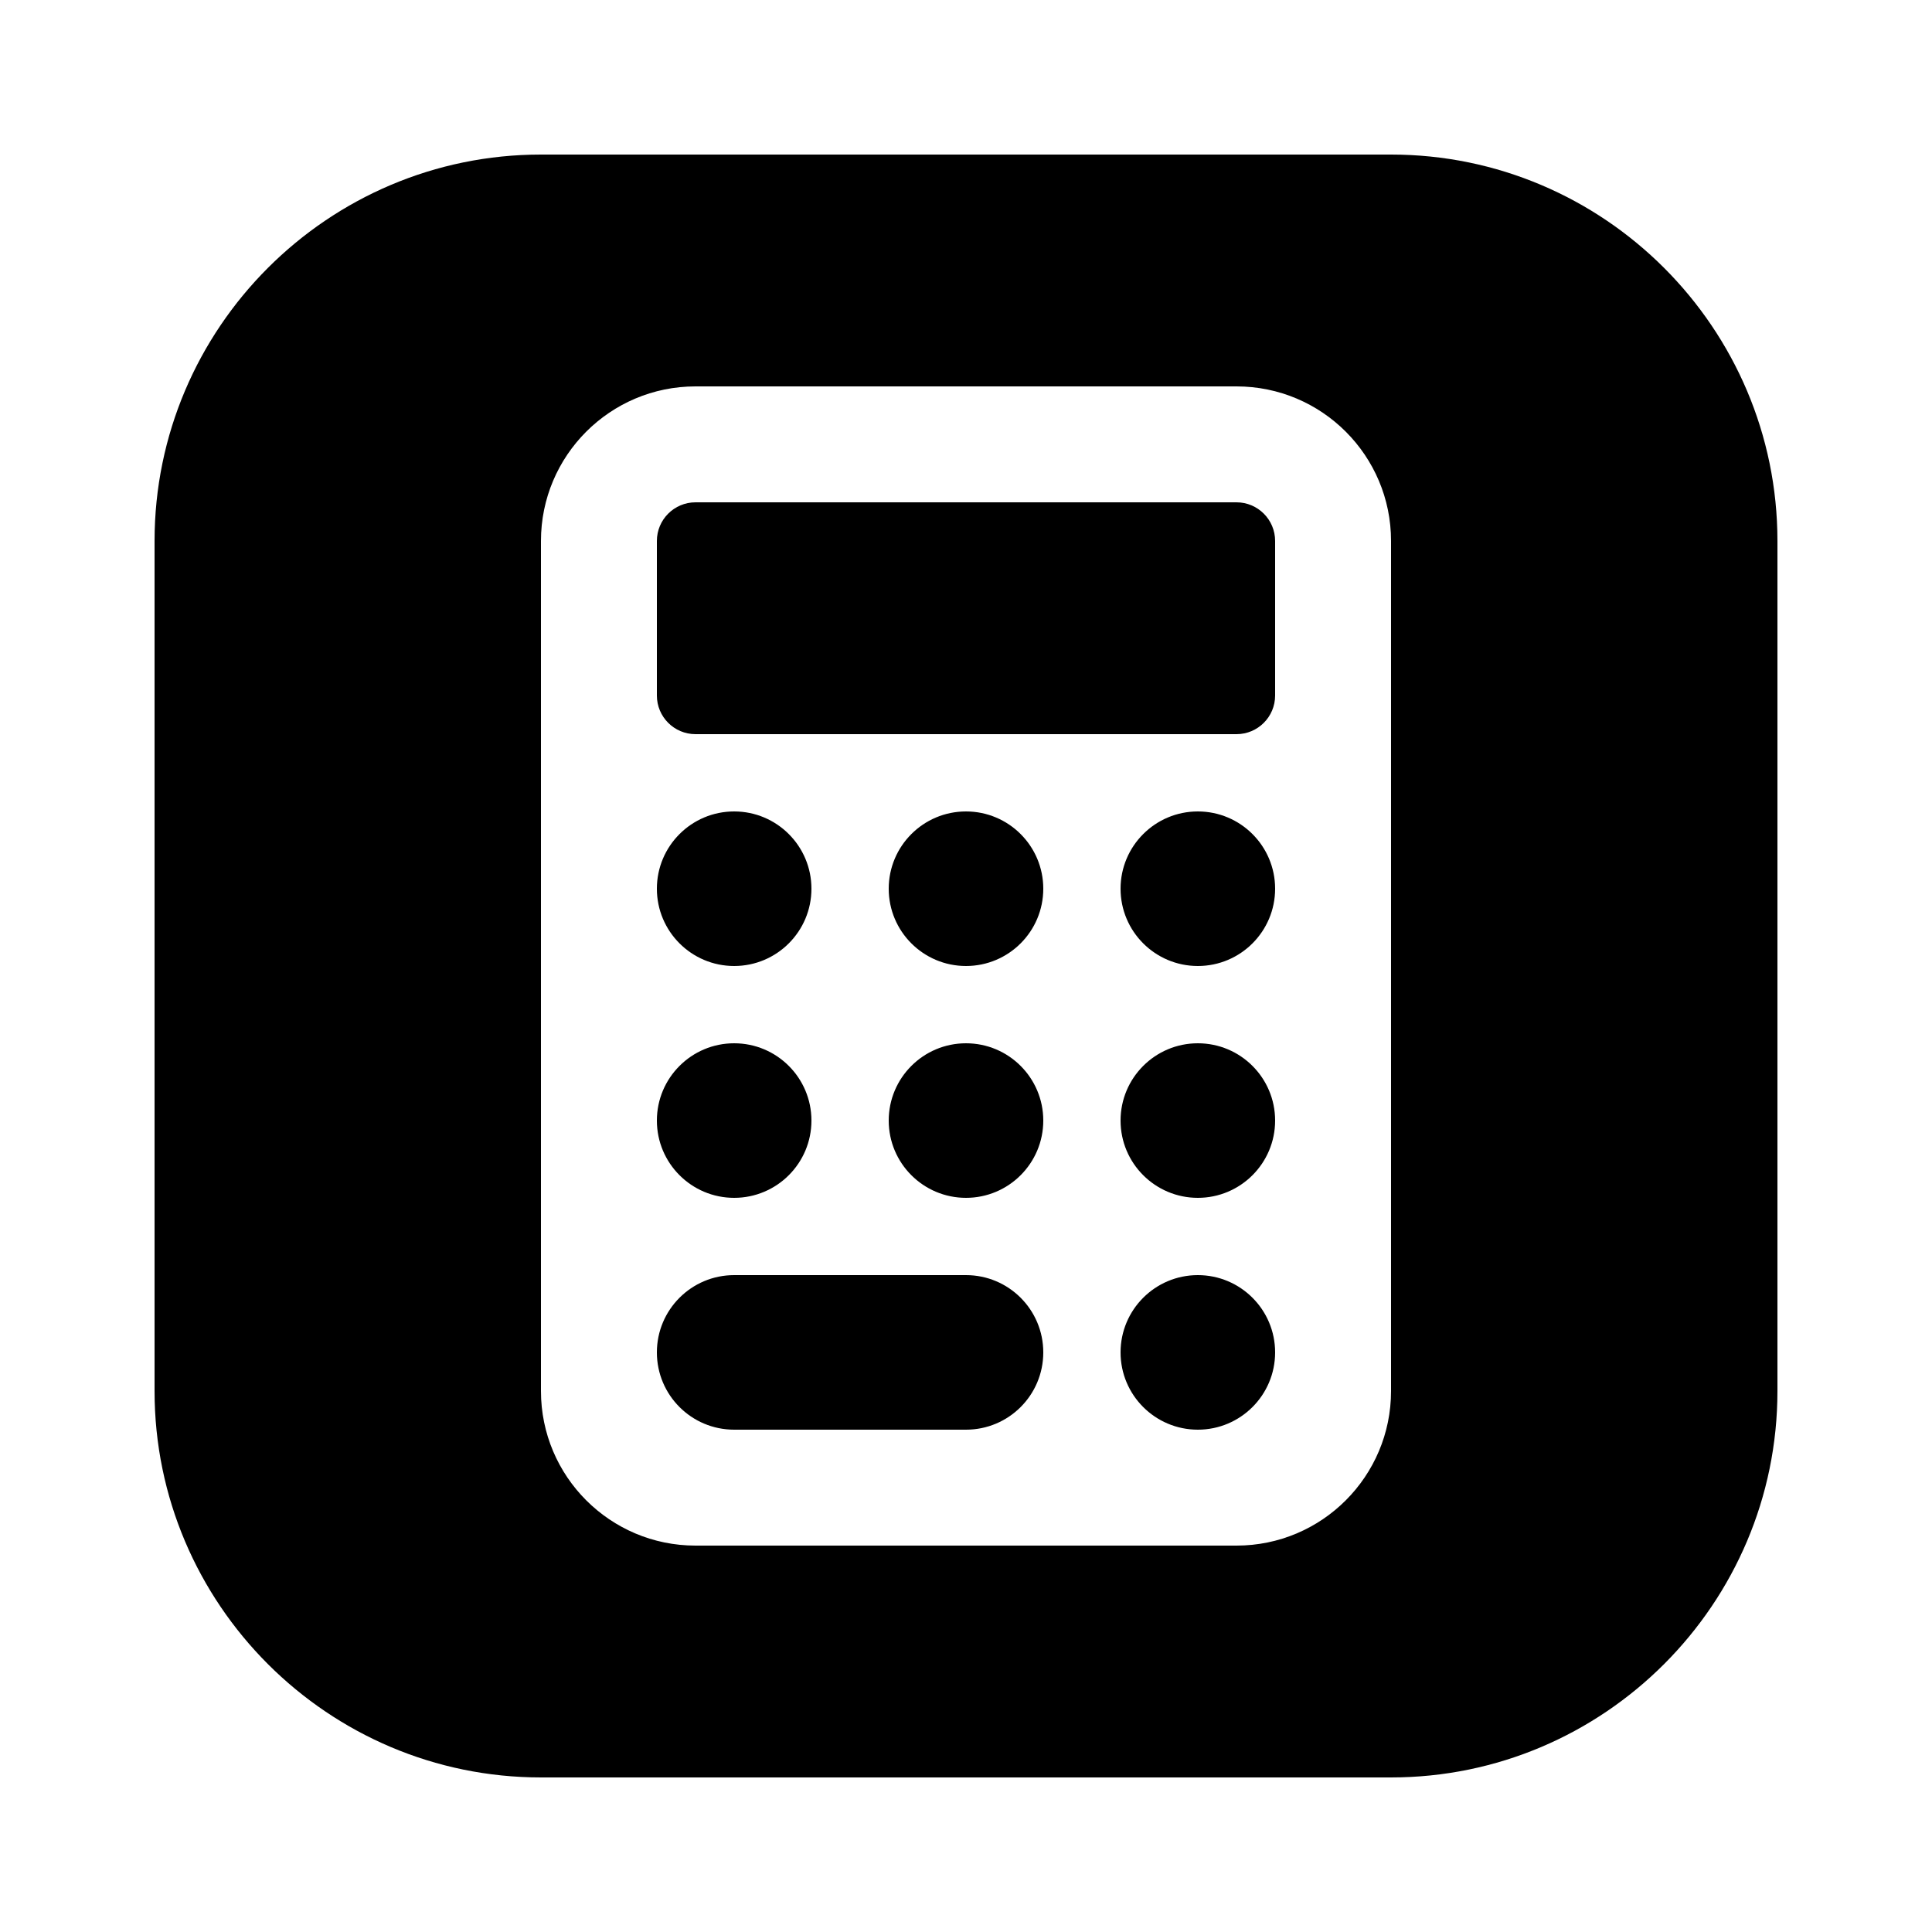
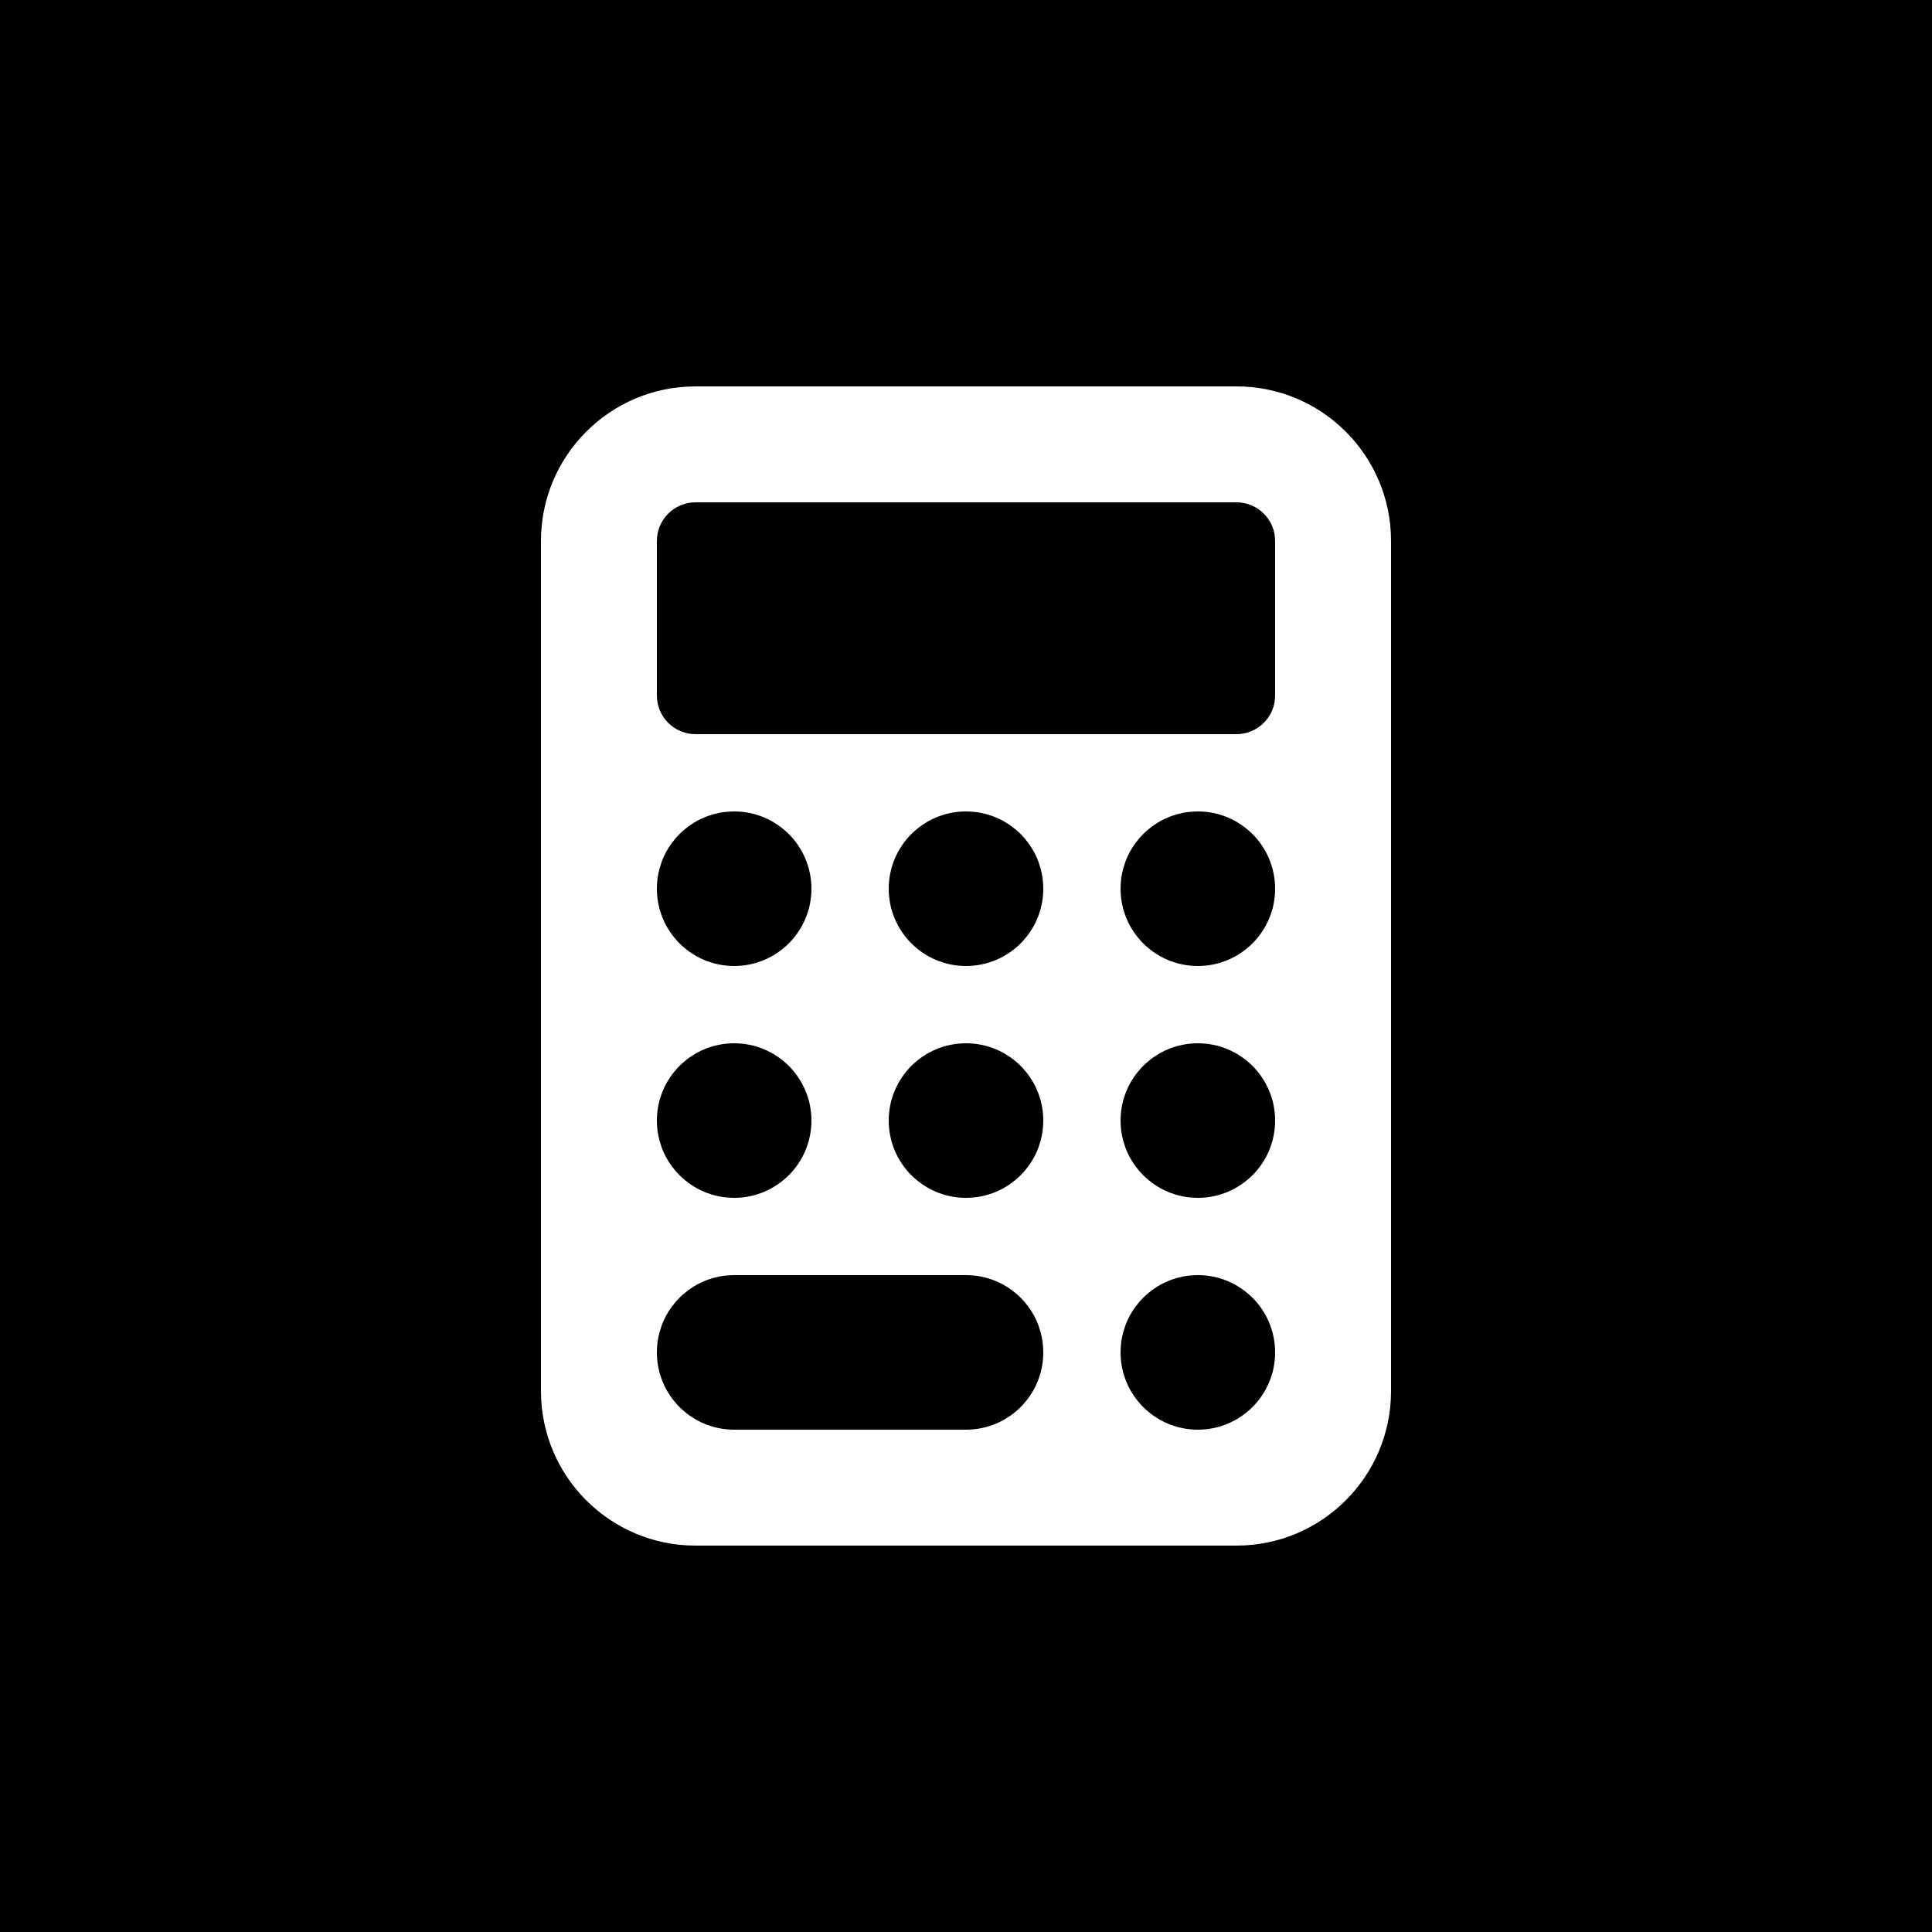
<svg xmlns="http://www.w3.org/2000/svg" width="50" height="50" viewBox="0 0 50 50">
-   <rect x="0" y="0" width="50" height="50" fill="#ffffff" />
-   <path fill="#000000" d="M 14 4 C 8.489 4 4 8.489 4 14 L 4 36 C 4 41.511 8.489 46 14 46 L 36 46 C 41.511 46 46 41.511 46 36 L 46 14 C 46 8.489 41.511 4 36 4 L 14 4 z M 18 10 L 32 10 C 34.209 10 36 11.791 36 14 L 36 36 C 36 38.209 34.209 40 32 40 L 18 40 C 15.791 40 14 38.209 14 36 L 14 14 C 14 11.791 15.791 10 18 10 z M 18 13 C 17.448 13 17 13.448 17 14 L 17 18 C 17 18.552 17.448 19 18 19 L 32 19 C 32.552 19 33 18.552 33 18 L 33 14 C 33 13.448 32.552 13 32 13 L 18 13 z M 19 21 A 2 2 0 0 0 19 25 A 2 2 0 0 0 19 21 z M 25 21 A 2 2 0 0 0 25 25 A 2 2 0 0 0 25 21 z M 31 21 A 2 2 0 0 0 31 25 A 2 2 0 0 0 31 21 z M 19 27 A 2 2 0 0 0 19 31 A 2 2 0 0 0 19 27 z M 25 27 A 2 2 0 0 0 25 31 A 2 2 0 0 0 25 27 z M 31 27 A 2 2 0 0 0 31 31 A 2 2 0 0 0 31 27 z M 19 33 C 17.895 33 17 33.895 17 35 C 17 36.105 17.895 37 19 37 L 25 37 C 26.105 37 27 36.105 27 35 C 27 33.895 26.105 33 25 33 L 19 33 z M 31 33 A 2 2 0 0 0 31 37 A 2 2 0 0 0 31 33 z" />
+   <rect x="0" y="0" width="50" height="50" fill="#000000" />
+   <path fill="#000000" d="M 14 4 C 8.489 4 4 8.489 4 14 L 4 36 C 4 41.511 8.489 46 14 46 L 36 46 C 41.511 46 46 41.511 46 36 L 46 14 C 46 8.489 41.511 4 36 4 L 14 4 z" />
+   <path fill="#ffffff" d="M 18 10 L 32 10 C 34.209 10 36 11.791 36 14 L 36 36 C 36 38.209 34.209 40 32 40 L 18 40 C 15.791 40 14 38.209 14 36 L 14 14 C 14 11.791 15.791 10 18 10 z M 18 13 C 17.448 13 17 13.448 17 14 L 17 18 C 17 18.552 17.448 19 18 19 L 32 19 C 32.552 19 33 18.552 33 18 L 33 14 C 33 13.448 32.552 13 32 13 L 18 13 z M 19 21 A 2 2 0 0 0 19 25 A 2 2 0 0 0 19 21 z M 25 21 A 2 2 0 0 0 25 25 A 2 2 0 0 0 25 21 z M 31 21 A 2 2 0 0 0 31 25 A 2 2 0 0 0 31 21 z M 19 27 A 2 2 0 0 0 19 31 A 2 2 0 0 0 19 27 z M 25 27 A 2 2 0 0 0 25 31 A 2 2 0 0 0 25 27 z M 31 27 A 2 2 0 0 0 31 31 A 2 2 0 0 0 31 27 z M 19 33 C 17.895 33 17 33.895 17 35 C 17 36.105 17.895 37 19 37 L 25 37 C 26.105 37 27 36.105 27 35 C 27 33.895 26.105 33 25 33 L 19 33 z M 31 33 A 2 2 0 0 0 31 37 A 2 2 0 0 0 31 33 z" />
</svg>
